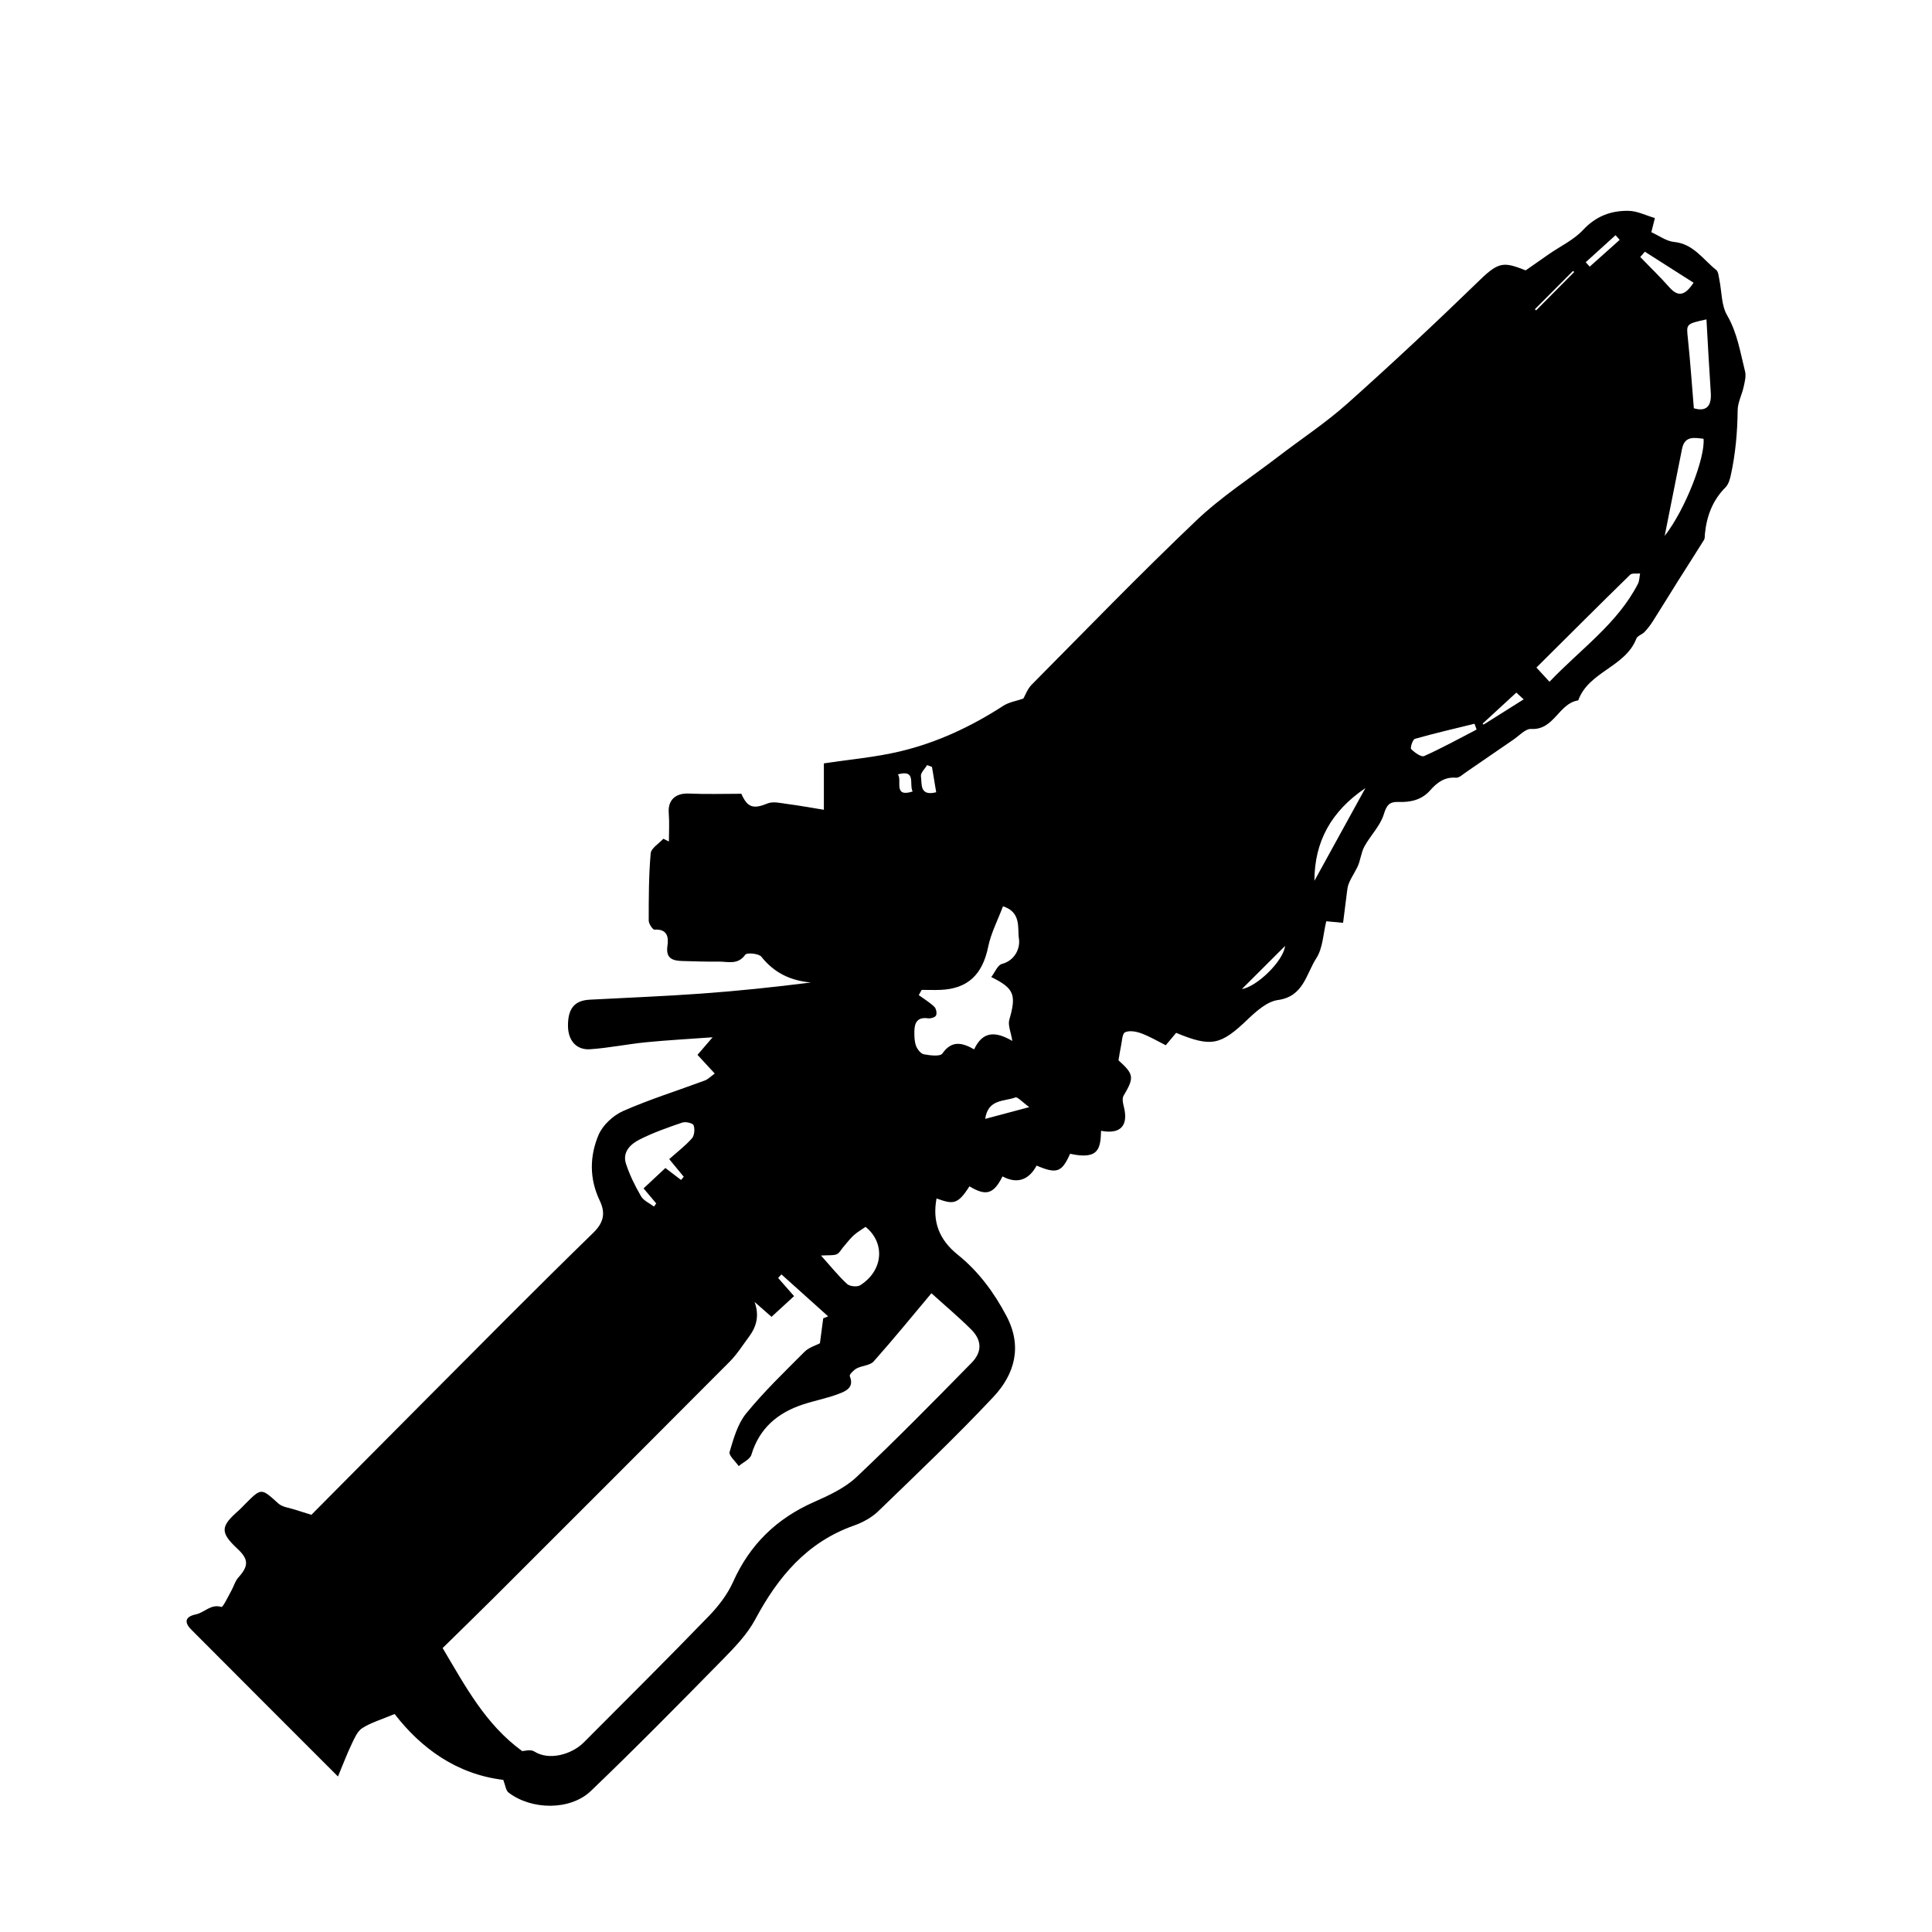
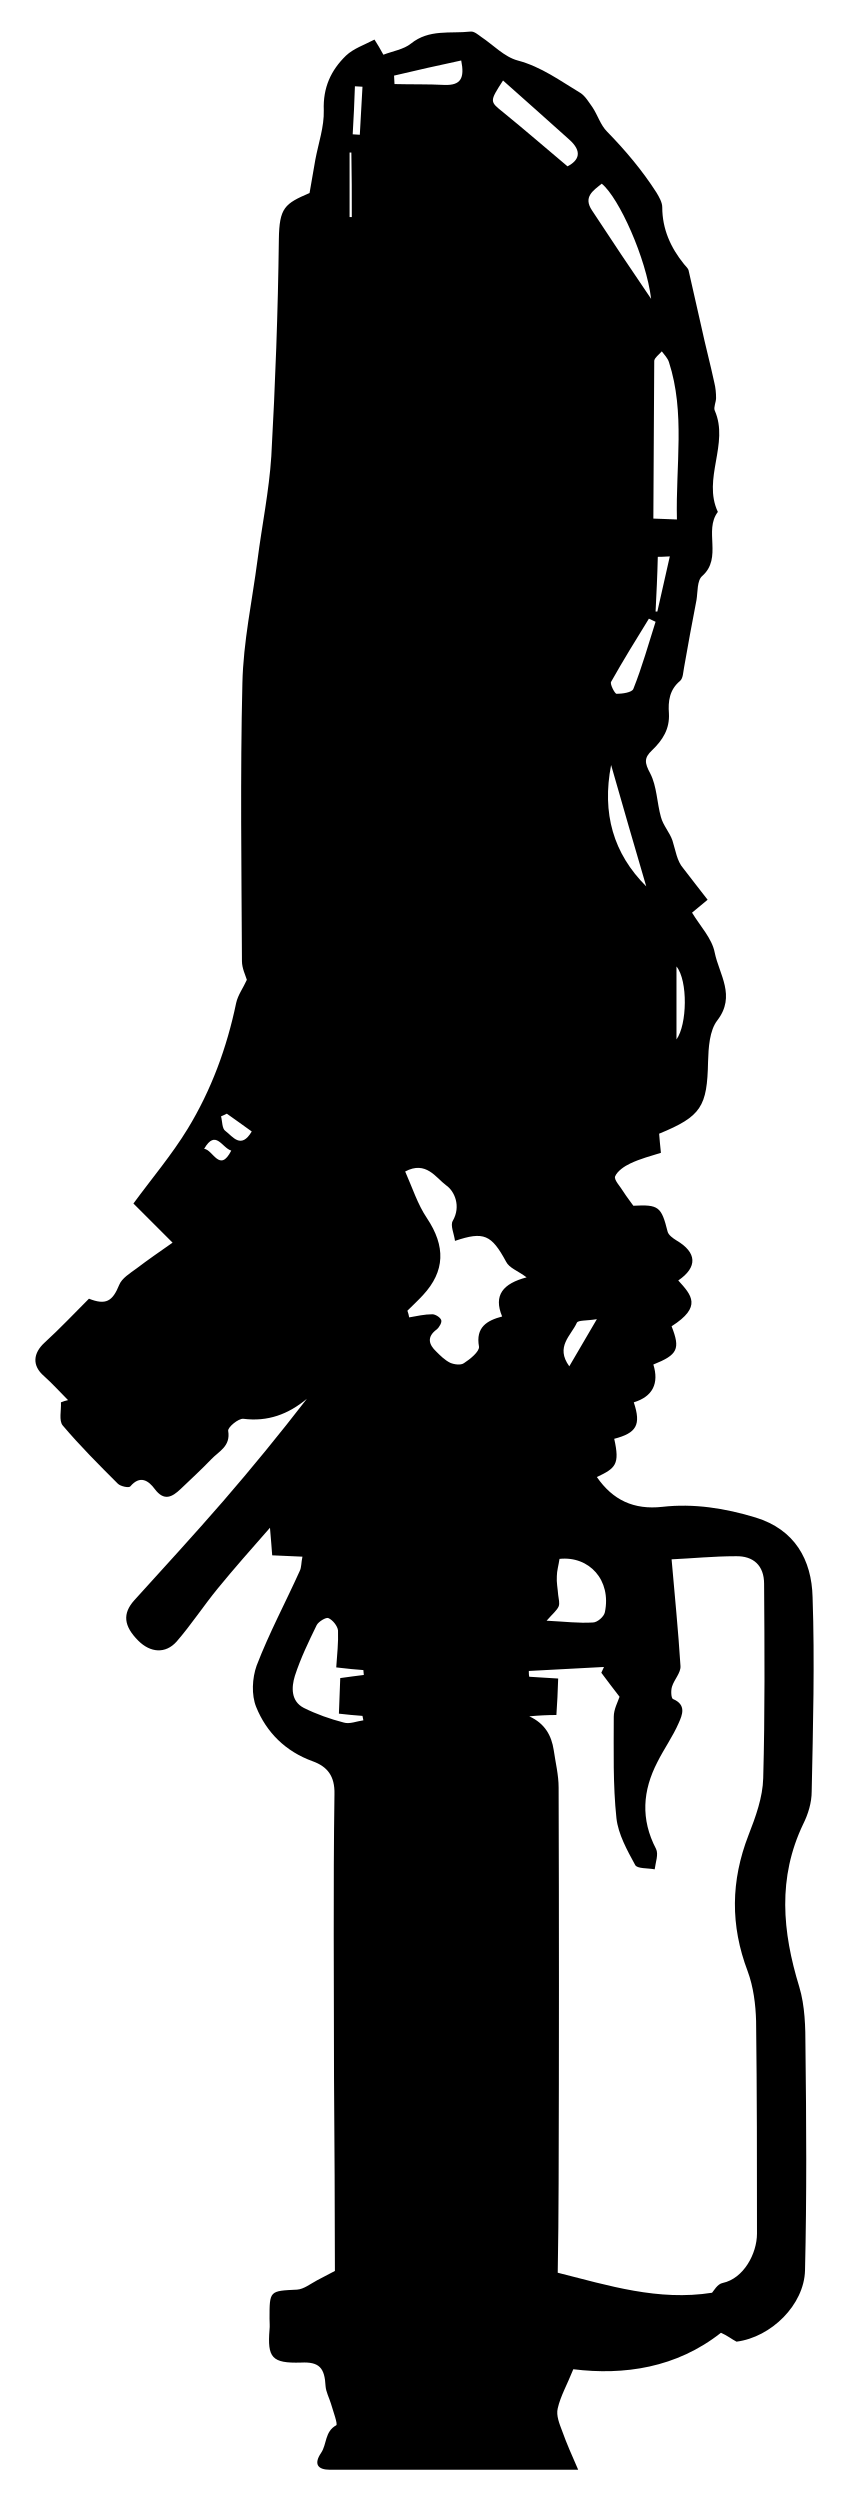
- <svg xmlns="http://www.w3.org/2000/svg" id="Layer_1" data-name="Layer 1" viewBox="0 0 562.1 562.1">
+ <svg xmlns="http://www.w3.org/2000/svg" version="1.1" id="Layer_1" x="0px" y="0px" viewBox="0 0 192 562.1" style="enable-background:new 0 0 192 562.1;" xml:space="preserve">
  <g id="NGnHKM.tif">
    <g>
-       <path class="cls-1" d="m146.5,517.85c-13.69-1.62-24.06-9.3-31.69-19.17-3.79,1.59-6.83,2.46-9.38,4.08-1.46.92-2.31,2.99-3.13,4.69-1.37,2.87-2.49,5.86-3.97,9.41-14.81-14.82-28.77-28.76-42.68-42.74-2.13-2.14-1.82-3.78,1.38-4.44,2.47-.51,4.28-3.1,7.4-2.15.44.13,1.92-3.02,2.86-4.69.72-1.27,1.1-2.82,2.04-3.86,2.94-3.26,3.14-5.22-.17-8.3-5.26-4.9-4.96-6.61.23-11.17.66-.58,1.26-1.24,1.88-1.87,4.81-4.83,4.71-4.73,9.68-.24,1.24,1.12,3.33,1.3,5.04,1.87,1.31.44,2.64.83,4.61,1.45,10.78-10.85,21.95-22.15,33.17-33.4,16.22-16.27,32.36-32.62,48.83-48.64,3.22-3.13,3.53-5.93,1.88-9.39-3.04-6.35-2.94-12.91-.35-19.06,1.21-2.88,4.27-5.71,7.19-7,7.73-3.4,15.84-5.93,23.77-8.88.91-.34,1.65-1.14,2.86-2.01-1.7-1.85-3.25-3.52-5.02-5.44,1.25-1.45,2.46-2.85,4.4-5.11-7.02.51-13.21.84-19.38,1.45-5.44.54-10.83,1.66-16.27,2.03-4.04.27-6.41-2.6-6.43-6.79-.03-5.06,1.89-7.39,6.32-7.63,10.81-.58,21.63-.99,32.43-1.77,10.63-.76,21.24-1.88,31.94-3.23-5.93-.52-10.71-2.81-14.44-7.51-.74-.93-4.2-1.23-4.66-.59-2.19,3.11-5.14,1.97-7.84,2.02-3.47.06-6.94-.09-10.41-.17-2.86-.07-4.96-.7-4.4-4.43.39-2.57-.07-4.94-3.78-4.7-.52.03-1.67-1.72-1.67-2.64,0-6.52,0-13.05.57-19.54.13-1.52,2.4-2.85,3.69-4.27.54.27,1.08.54,1.61.81,0-2.75.18-5.52-.04-8.26-.32-3.94,2.12-5.86,5.85-5.69,5.09.23,10.2.06,15.27.06,1.78,4.09,3.55,4.49,7.61,2.82,1.63-.67,3.84-.1,5.76.15,3.41.44,6.8,1.07,10.64,1.69v-13.5c7.46-1.14,14.96-1.77,22.21-3.5,10.74-2.56,20.68-7.22,29.98-13.25,1.67-1.08,3.83-1.4,5.84-2.1.59-1.01,1.21-2.82,2.42-4.04,15.86-16,31.54-32.2,47.86-47.73,7.27-6.92,15.84-12.47,23.85-18.61,6.73-5.16,13.86-9.85,20.17-15.48,13.13-11.72,25.99-23.76,38.62-36.02,5.55-5.39,7.07-5.1,13.24-2.71,2.71-1.9,4.72-3.32,6.75-4.72,3.36-2.32,7.24-4.14,9.95-7.05,3.75-4.02,8.16-5.64,13.24-5.55,2.5.04,4.97,1.32,7.65,2.1-.35,1.4-.66,2.59-1.04,4.12,2.27,1.02,4.37,2.61,6.6,2.83,5.67.55,8.43,5.11,12.28,8.15.64.51.7,1.84.91,2.82.72,3.48.56,7.45,2.25,10.35,3,5.16,3.83,10.8,5.23,16.34.35,1.4-.09,3.06-.42,4.55-.49,2.26-1.7,4.47-1.73,6.71-.07,6.42-.63,12.75-2.01,19.01-.27,1.22-.69,2.63-1.53,3.47-3.77,3.78-5.48,8.38-5.99,13.55-.06.58.02,1.27-.26,1.73-2.49,4.02-5.06,7.98-7.58,11.98-2.47,3.92-4.87,7.88-7.36,11.78-.69,1.08-1.5,2.12-2.38,3.05-.7.73-2.04,1.1-2.36,1.91-3.21,8.32-13.88,9.57-16.92,17.99-5.68.82-6.99,8.7-13.68,8.3-1.66-.1-3.48,1.96-5.17,3.11-4.6,3.13-9.17,6.32-13.77,9.46-.94.64-2.01,1.69-2.94,1.62-3.33-.28-5.55,1.45-7.49,3.65-2.51,2.84-5.73,3.52-9.24,3.4-2.65-.09-3.45.91-4.28,3.61-1.03,3.37-3.89,6.14-5.64,9.35-1.01,1.85-1.13,4.18-2.08,6.08-1.13,2.27-2.71,4.31-2.91,6.55-.4,3.19-.8,6.37-1.21,9.58-1.84-.17-3.08-.29-4.89-.46-.9,3.63-.98,7.82-2.92,10.8-2.93,4.51-3.68,11.1-11.15,12.12-3.12.43-6.24,3.2-8.73,5.57-7.91,7.57-10.56,8.25-20.88,3.98-.85,1.02-1.76,2.1-3.02,3.61-2.22-1.11-4.54-2.5-7.05-3.44-1.49-.56-3.49-.94-4.79-.34-.85.39-.88,2.64-1.2,4.08-.29,1.34-.47,2.69-.71,4.08,4.54,4.12,4.61,4.99,1.47,10.32-.44.75-.21,2.07.05,3.04,1.47,5.64-.9,8.24-6.59,7.15-.19,4.82-.4,8.6-9.02,6.68-2.38,5.39-3.87,5.95-9.74,3.44-2.23,4.15-5.6,5.45-9.92,3.15-2.59,5.18-4.8,5.79-9.62,2.88-3.44,5.45-4.81,5.24-9.57,3.53-1.25,6.69.7,11.97,6.16,16.36,6.02,4.83,10.59,11.01,14.21,17.89,4.66,8.86,2.35,16.91-3.83,23.49-10.77,11.48-22.21,22.34-33.53,33.29-1.92,1.85-4.53,3.25-7.07,4.15-13.69,4.85-22.09,14.96-28.7,27.31-2.3,4.29-5.88,8.01-9.34,11.54-12.68,12.91-25.38,25.82-38.45,38.34-6.01,5.76-17.29,5.6-23.97.48-.8-.61-.92-2.11-1.52-3.62Zm73.05-139.03c1.4,3.92.58,7.1-1.62,10.07-1.83,2.45-3.48,5.1-5.62,7.26-22.63,22.75-45.34,45.43-68.05,68.11-5.1,5.09-10.27,10.11-15.48,15.23,6.58,11.04,12.41,22.17,23.15,29.98.52,0,2.42-.59,3.5.1,4.36,2.79,10.97.82,14.38-2.59,12.17-12.19,24.37-24.35,36.35-36.72,2.82-2.91,5.47-6.32,7.11-9.99,4.88-10.9,12.67-18.47,23.55-23.27,4.35-1.92,8.95-4.05,12.35-7.24,11.45-10.8,22.49-22.04,33.52-33.28,3.13-3.19,2.98-6.6-.15-9.7-3.79-3.76-7.89-7.2-11.55-10.52-5.66,6.74-11.09,13.42-16.81,19.84-1.06,1.19-3.36,1.19-4.94,2.03-.87.46-2.19,1.82-2.01,2.24,1.38,3.31-1.12,4.35-3.14,5.13-3.35,1.3-6.94,1.96-10.37,3.08-7.4,2.42-12.77,6.89-15.11,14.67-.41,1.35-2.42,2.21-3.69,3.3-.95-1.39-2.95-3.1-2.65-4.12,1.16-3.9,2.34-8.16,4.83-11.21,5.19-6.36,11.15-12.1,16.97-17.93,1.28-1.28,3.28-1.84,4.48-2.48.31-2.32.63-4.79.96-7.25.48-.19.95-.39,1.43-.58-4.53-4.07-9.06-8.14-13.59-12.21-.32.35-.64.7-.96,1.04,1.51,1.72,3.02,3.45,4.64,5.29-2.29,2.1-4.39,4.02-6.56,6.02-1.49-1.31-3.19-2.8-4.89-4.29Zm74.98-75.95c-.42-2.64-1.34-4.61-.88-6.18,2.07-7.19,1.51-9.12-5.25-12.42,1.09-1.42,1.85-3.48,3.08-3.81,4.02-1.07,5.37-4.81,4.97-7.33-.47-3.01.8-7.73-4.64-9.45-1.51,4.02-3.49,7.79-4.31,11.79-1.64,8.04-5.91,12.23-13.94,12.53-1.8.07-3.6,0-5.4,0-.28.51-.57,1.01-.85,1.52,1.53,1.11,3.18,2.11,4.53,3.4.54.51.8,1.89.49,2.53-.26.54-1.58.93-2.35.82-3.03-.43-3.93,1.25-3.95,3.77-.01,1.42,0,2.94.48,4.24.37,1,1.38,2.29,2.29,2.46,1.78.33,4.73.7,5.37-.22,2.78-4,5.88-3.12,9.25-1.22,2.4-5.14,6-5.44,11.1-2.45Zm-99.84,34.38c2.34-2.09,4.71-3.88,6.63-6.07.73-.83.88-2.72.47-3.81-.23-.61-2.32-1.09-3.28-.77-4.22,1.44-8.47,2.93-12.44,4.94-2.62,1.32-5.07,3.64-3.94,7.07,1.08,3.28,2.64,6.45,4.38,9.44.75,1.29,2.47,2.01,3.75,2.99.22-.3.45-.6.67-.9-1.18-1.4-2.36-2.8-3.69-4.39,2.28-2.13,4.36-4.07,6.35-5.93,1.84,1.41,3.2,2.44,4.56,3.48.26-.31.52-.62.78-.93-1.16-1.41-2.32-2.82-4.23-5.14Zm256.12-138.9c9.16-9.58,19.77-16.92,25.73-28.48.45-.88.43-2.01.63-3.02-.98.11-2.34-.17-2.9.37-9.09,8.88-18.08,17.87-27.26,27,1.42,1.54,2.48,2.69,3.8,4.13Zm-198.98,158.59c-1.29.91-2.5,1.58-3.49,2.5-1.1,1.01-2,2.24-2.99,3.38-.63.73-1.13,1.77-1.92,2.1-.98.41-2.2.22-4.57.37,2.94,3.27,5.09,5.97,7.6,8.28.78.71,2.94.92,3.82.36,6.83-4.37,7.23-12.41,1.56-16.97ZM496.48,92.92c-6.02,1.33-5.86,1.31-5.4,5.61.69,6.6,1.15,13.23,1.73,20.25,2.94.88,5.24.12,4.93-4.48-.47-6.93-.83-13.88-1.26-21.38Zm-12.16,63.01c6.11-7.84,11.83-22.87,11.31-28.27-2.7-.32-5.48-.93-6.26,2.95-1.7,8.44-3.37,16.88-5.05,25.33Zm-101.9,100.33c4.84-8.81,9.69-17.62,14.83-26.97-9.94,6.73-14.82,15.54-14.83,26.97Zm47.18-44.01c-.2-.56-.4-1.12-.6-1.68-5.79,1.42-11.61,2.76-17.34,4.39-.64.18-1.43,2.62-1.09,2.98.99,1.01,2.93,2.4,3.77,2.03,5.2-2.32,10.19-5.09,15.26-7.71Zm63.12-130c-4.79-3.05-9.48-6.04-14.16-9.02-.45.52-.9,1.03-1.34,1.55,2.83,2.93,5.77,5.76,8.47,8.81,2.58,2.91,4.58,2.4,7.04-1.34Zm-193.26,239.86c-2.11-1.52-3.42-3.06-4.05-2.82-3.27,1.24-7.92.38-8.78,6.24,3.8-1.01,7.6-2.02,12.83-3.42Zm74.42-46.89c-4.34,4.33-8.6,8.57-12.58,12.55,4.38-.7,12.08-8.13,12.58-12.55Zm57.47-64.68c.1.09.19.18.29.27,3.77-2.37,7.54-4.74,11.66-7.34-1.15-1.05-1.92-1.76-2.14-1.96-3.44,3.17-6.63,6.1-9.81,9.03Zm15.2-120.58c.12.11.25.23.37.34,3.69-3.72,7.39-7.44,11.08-11.16l-.34-.32c-3.7,3.71-7.4,7.43-11.1,11.14Zm-174.17,140.54c-.41-2.48-.82-4.93-1.23-7.38-.47-.17-.95-.35-1.42-.52-.64,1.09-1.94,2.28-1.79,3.25.34,2.16-.52,5.89,4.44,4.65Zm188.97-154.21c.39.43.77.86,1.16,1.29,2.91-2.6,5.82-5.2,8.73-7.8l-1.21-1.35c-2.89,2.62-5.79,5.24-8.68,7.86Zm-200.13,149.01c1.36,1.63-1.51,6.84,4.3,4.98-1.08-2.16,1.13-6.49-4.3-4.98Z" />
+       <path d="M162.1,524.5c-10,7.9-21.8,9.6-33.2,8.2c-1.4,3.5-2.9,6.1-3.5,8.8c-0.4,1.6,0.4,3.5,1,5.1c1,2.8,2.2,5.5,3.6,8.7    c-19.4,0-37.6,0-55.8,0c-2.8,0-3.7-1.3-2-3.8c1.3-1.9,0.8-4.8,3.4-6.2c0.4-0.2-0.7-3.2-1.2-4.9c-0.4-1.3-1.1-2.6-1.2-3.9    c-0.2-4.1-1.4-5.5-5.5-5.3c-6.6,0.2-7.6-1.1-7.1-7.4c0.1-0.8,0-1.6,0-2.5c0-6.3,0-6.2,6.2-6.5c1.5-0.1,3-1.3,4.5-2.1    c1.1-0.6,2.3-1.2,4-2.1c0-14.1-0.1-28.8-0.2-43.5c0-21.2-0.2-42.5,0.1-63.7c0.1-4.1-1.6-6.2-4.9-7.4c-6.1-2.2-10.4-6.5-12.7-12.2    c-1.1-2.7-0.9-6.5,0.1-9.3c2.8-7.3,6.5-14.2,9.7-21.3c0.4-0.8,0.3-1.8,0.6-3.2c-2.3-0.1-4.4-0.2-6.8-0.3c-0.1-1.8-0.3-3.5-0.5-6.2    c-4.3,4.9-8.1,9.2-11.7,13.6c-3.2,3.9-6,8.2-9.3,12c-2.5,2.8-5.9,2.5-8.6-0.2c-3.3-3.3-3.6-6.1-0.9-9.1c6.7-7.4,13.5-14.8,20-22.3    c6.4-7.4,12.7-15.1,18.8-23c-4.2,3.5-8.8,5.2-14.3,4.5c-1.1-0.1-3.5,1.9-3.4,2.7c0.6,3.5-2.1,4.6-3.8,6.4    c-2.2,2.3-4.6,4.5-6.9,6.7c-1.9,1.8-3.7,2.8-5.8,0c-1.4-1.9-3.3-3.2-5.5-0.6c-0.3,0.4-2.2,0-2.8-0.6c-4.3-4.3-8.5-8.5-12.4-13.1    c-0.9-1.1-0.3-3.4-0.4-5.2c0.5-0.2,1.1-0.4,1.6-0.5c-1.8-1.8-3.5-3.7-5.4-5.4c-2.8-2.4-2.4-5.2,0.1-7.5c3.5-3.2,6.7-6.6,10-9.9    c3.8,1.5,5.3,0.6,6.8-3.1c0.6-1.5,2.4-2.6,3.9-3.7c2.5-1.9,5.1-3.7,8.1-5.8l-8.8-8.8c4.1-5.6,8.6-10.9,12.2-16.8    c5.3-8.7,8.8-18.2,10.9-28.3c0.4-1.8,1.6-3.4,2.4-5.2c-0.3-1-1.1-2.6-1.1-4.2c-0.1-20.8-0.4-41.7,0.1-62.5    c0.2-9.3,2.2-18.5,3.4-27.7c1-7.8,2.6-15.5,3.1-23.3c0.9-16.2,1.5-32.5,1.7-48.8c0.1-7.1,1.3-8,6.9-10.4c0.5-3,0.9-5.3,1.3-7.5    c0.7-3.7,2-7.4,1.9-11.1c-0.2-5.1,1.6-9,5-12.3c1.7-1.6,4.1-2.4,6.4-3.6c0.7,1.1,1.3,2.1,2,3.4c2.1-0.8,4.6-1.2,6.2-2.5    c4.1-3.3,8.8-2.2,13.4-2.7c0.8-0.1,1.7,0.7,2.4,1.2c2.7,1.8,5.2,4.5,8.2,5.3c5.3,1.4,9.6,4.6,14.1,7.3c1.1,0.7,1.9,2.1,2.7,3.2    c1.2,1.8,1.8,4,3.3,5.5c4.1,4.2,7.9,8.7,11.1,13.7c0.6,1,1.3,2.2,1.3,3.3c0,4.9,1.9,9.1,4.9,12.8c0.3,0.4,0.8,0.8,1,1.3    c1,4.3,1.9,8.5,2.9,12.8c0.9,4.2,2,8.3,2.9,12.5c0.3,1.2,0.4,2.4,0.4,3.5c0,0.9-0.6,2.1-0.3,2.8c3.3,7.5-2.8,15.3,0.7,22.8    c-3.2,4.2,1.1,10.3-3.5,14.4c-1.2,1-1,3.6-1.3,5.4c-1,5.1-1.9,10.1-2.8,15.2c-0.2,1-0.2,2.4-0.9,3c-2.4,2-2.7,4.6-2.5,7.3    c0.2,3.5-1.4,6-3.8,8.3c-1.8,1.7-1.7,2.8-0.4,5.2c1.5,2.9,1.5,6.6,2.4,9.8c0.5,1.9,2,3.5,2.6,5.3c0.7,2.2,1,4.6,2.4,6.2    c1.8,2.3,3.6,4.7,5.5,7.1c-1.3,1.1-2.2,1.8-3.5,2.9c1.8,3,4.5,5.8,5.1,9c1,4.9,4.8,9.7,0.6,15.2c-1.8,2.3-2,6.2-2.1,9.3    c-0.2,10.1-1.5,12.3-11,16.2c0.1,1.2,0.2,2.5,0.4,4.3c-2.2,0.7-4.6,1.3-6.9,2.4c-1.3,0.6-2.9,1.7-3.4,2.9    c-0.3,0.8,1.2,2.3,1.9,3.5c0.7,1.1,1.5,2.1,2.2,3.1c5.7-0.3,6.3,0.2,7.7,5.8c0.2,0.8,1.2,1.5,2,2c4.6,2.7,4.8,6,0.4,9    c3,3.3,5.4,5.9-1.5,10.3c2,5.1,1.4,6.4-4.1,8.6c1.3,4.2-0.1,7.2-4.4,8.5c1.7,5.1,0.6,6.9-4.4,8.2c1.3,5.8,0.3,6.6-3.9,8.6    c3.6,5.2,8.3,7.4,14.7,6.7c7.1-0.8,14.1,0.3,21,2.4c8.8,2.7,12.6,9.5,12.8,17.9c0.5,14.5,0.1,29.1-0.2,43.7c0,2.5-0.8,5.1-1.9,7.3    c-5.8,12.1-4.7,24.2-0.9,36.6c1.3,4.3,1.4,9.1,1.4,13.6c0.2,16.7,0.3,33.5-0.1,50.2c-0.2,7.7-7.6,15-15.4,16    C164.6,526,163.5,525.1,162.1,524.5L162.1,524.5z M119,385.9c3.5,1.6,5,4.3,5.5,7.6c0.4,2.8,1.1,5.6,1.1,8.4    c0.1,29.7,0.1,59.3,0,89c0,6.7-0.1,13.3-0.2,20.1c11.5,2.9,22.6,6.4,34.7,4.5c0.3-0.3,1.2-2,2.4-2.2c4.7-1,7.7-6.6,7.7-11.1    c0-15.9,0-31.8-0.2-47.8c-0.1-3.7-0.6-7.7-1.9-11.2c-3.9-10.3-3.8-20.3,0.2-30.6c1.6-4.1,3.2-8.5,3.3-12.8    c0.4-14.5,0.3-29.1,0.2-43.7c0-4.1-2.4-6.3-6.4-6.2c-4.9,0-9.9,0.5-14.4,0.7c0.7,8.1,1.5,16,2,24c0.1,1.5-1.4,3-1.9,4.6    c-0.3,0.9-0.2,2.6,0.2,2.8c3.1,1.3,2.1,3.6,1.3,5.4c-1.3,3-3.3,5.8-4.8,8.8c-3.3,6.4-3.8,12.8-0.3,19.5c0.6,1.2-0.1,3-0.3,4.6    c-1.5-0.3-4-0.1-4.4-1c-1.8-3.3-3.8-6.9-4.2-10.5c-0.8-7.5-0.6-15.2-0.6-22.8c0-1.7,0.9-3.3,1.3-4.5c-1.3-1.7-2.7-3.5-4.1-5.4    c0.2-0.4,0.4-0.9,0.6-1.3c-5.6,0.3-11.2,0.6-16.9,0.9c0,0.4,0,0.9,0.1,1.3c2.1,0.1,4.2,0.3,6.5,0.4c-0.1,2.9-0.2,5.5-0.4,8.2    C123.2,385.6,121.1,385.7,119,385.9L119,385.9z M118.4,287.2c-2-1.5-3.9-2.1-4.6-3.5c-3.3-6.1-5-6.9-11.5-4.7    c-0.2-1.6-1.1-3.5-0.5-4.5c1.9-3.3,0.4-6.7-1.5-8c-2.3-1.7-4.5-5.6-9.2-3.1c1.6,3.6,2.8,7.4,4.9,10.5c4.2,6.3,4.1,11.9-0.9,17.3    c-1.1,1.2-2.4,2.4-3.5,3.5c0.2,0.5,0.3,1,0.4,1.5c1.7-0.3,3.5-0.7,5.2-0.7c0.7,0,1.8,0.7,2,1.3c0.2,0.5-0.4,1.6-1,2.1    c-2.3,1.7-1.8,3.4-0.1,5c0.9,0.9,1.9,1.9,3.1,2.5c0.9,0.4,2.4,0.6,3.1,0.1c1.4-0.9,3.5-2.6,3.4-3.7c-0.8-4.4,1.8-5.9,5.2-6.8    C110.9,291.2,113.1,288.6,118.4,287.2L118.4,287.2z M75.6,374.9c0.2-2.9,0.5-5.6,0.4-8.3c-0.1-1-1.2-2.4-2.2-2.8    c-0.5-0.2-2.2,0.8-2.6,1.6c-1.8,3.7-3.6,7.4-4.9,11.4c-0.8,2.6-0.9,5.7,2,7.2c2.8,1.4,5.9,2.5,9,3.3c1.3,0.4,2.9-0.3,4.4-0.5    c-0.1-0.3-0.1-0.7-0.2-1c-1.7-0.1-3.4-0.3-5.3-0.5c0.1-2.9,0.2-5.5,0.3-8c2.1-0.3,3.7-0.5,5.3-0.7c0-0.4-0.1-0.7-0.1-1.1    C80,375.4,78.3,375.2,75.6,374.9L75.6,374.9z M152.2,116.8c-0.3-12.2,1.9-24-1.8-35.4c-0.3-0.9-1-1.6-1.6-2.4    c-0.6,0.7-1.6,1.4-1.7,2.1c-0.1,11.7-0.1,23.5-0.2,35.5C148.9,116.7,150.4,116.7,152.2,116.8z M125.8,350.5    c-0.2,1.4-0.6,2.7-0.6,3.9c-0.1,1.4,0.2,2.8,0.3,4.2c0.1,0.9,0.4,1.9,0.1,2.6c-0.4,0.9-1.3,1.6-2.7,3.2c4.1,0.2,7.2,0.6,10.4,0.4    c1,0,2.5-1.3,2.7-2.3C137.5,355.3,132.5,349.8,125.8,350.5L125.8,350.5z M113.1,18.1c-3.1,4.8-3,4.7,0.1,7.2    c4.8,3.9,9.4,7.9,14.4,12.1c2.5-1.3,3.5-3.3,0.3-6.1C123.1,27,118.3,22.7,113.1,18.1z M146.4,67.2c-1.1-9.1-7.2-22.7-11.1-25.9    c-2,1.6-4.2,3-2.2,6C137.5,54,141.9,60.6,146.4,67.2L146.4,67.2z M145.3,199.3c-2.6-8.9-5.2-17.8-7.9-27.3    C135.3,182.9,137.9,191.9,145.3,199.3z M147.4,139.8c-0.5-0.2-1-0.5-1.5-0.7c-2.9,4.7-5.8,9.4-8.5,14.2c-0.3,0.5,0.8,2.6,1.2,2.7    c1.3,0,3.5-0.3,3.8-1.1C144.4,149.9,145.8,144.8,147.4,139.8L147.4,139.8z M103.7,13.6c-5.1,1.1-10.1,2.2-15.1,3.4    c0,0.6,0.1,1.3,0.1,1.9c3.8,0.1,7.5,0,11.3,0.2C103.6,19.2,104.5,17.6,103.7,13.6L103.7,13.6z M134.2,296.6    c-2.4,0.4-4.2,0.2-4.5,0.8c-1.3,2.9-4.9,5.4-1.7,9.8C129.8,304.1,131.7,300.9,134.2,296.6L134.2,296.6z M152.1,217.3    c0,5.7,0,11.2,0,16.4C154.5,230.4,154.7,220.5,152.1,217.3z M147.4,137.5c0.1,0,0.2,0,0.4,0c0.9-4,1.8-8,2.8-12.4    c-1.4,0.1-2.4,0.1-2.7,0.1C147.8,129.5,147.6,133.5,147.4,137.5z M78.6,48.8c0.2,0,0.3,0,0.5,0c0-4.8,0-9.7-0.1-14.5l-0.4,0    C78.6,39.1,78.6,43.9,78.6,48.8L78.6,48.8z M56.6,254.4c-1.9-1.4-3.8-2.7-5.6-4c-0.4,0.2-0.8,0.4-1.3,0.6c0.3,1.1,0.2,2.8,1,3.3    C52.3,255.5,54.2,258.5,56.6,254.4L56.6,254.4z M79.3,30.2c0.5,0,1.1,0.1,1.6,0.1c0.2-3.6,0.4-7.2,0.6-10.8l-1.7-0.1    C79.7,22.9,79.5,26.6,79.3,30.2L79.3,30.2z M45.9,258.3c2,0.2,3.5,5.5,6.1,0.4C49.9,258.1,48.5,253.8,45.9,258.3z" />
    </g>
  </g>
</svg>
